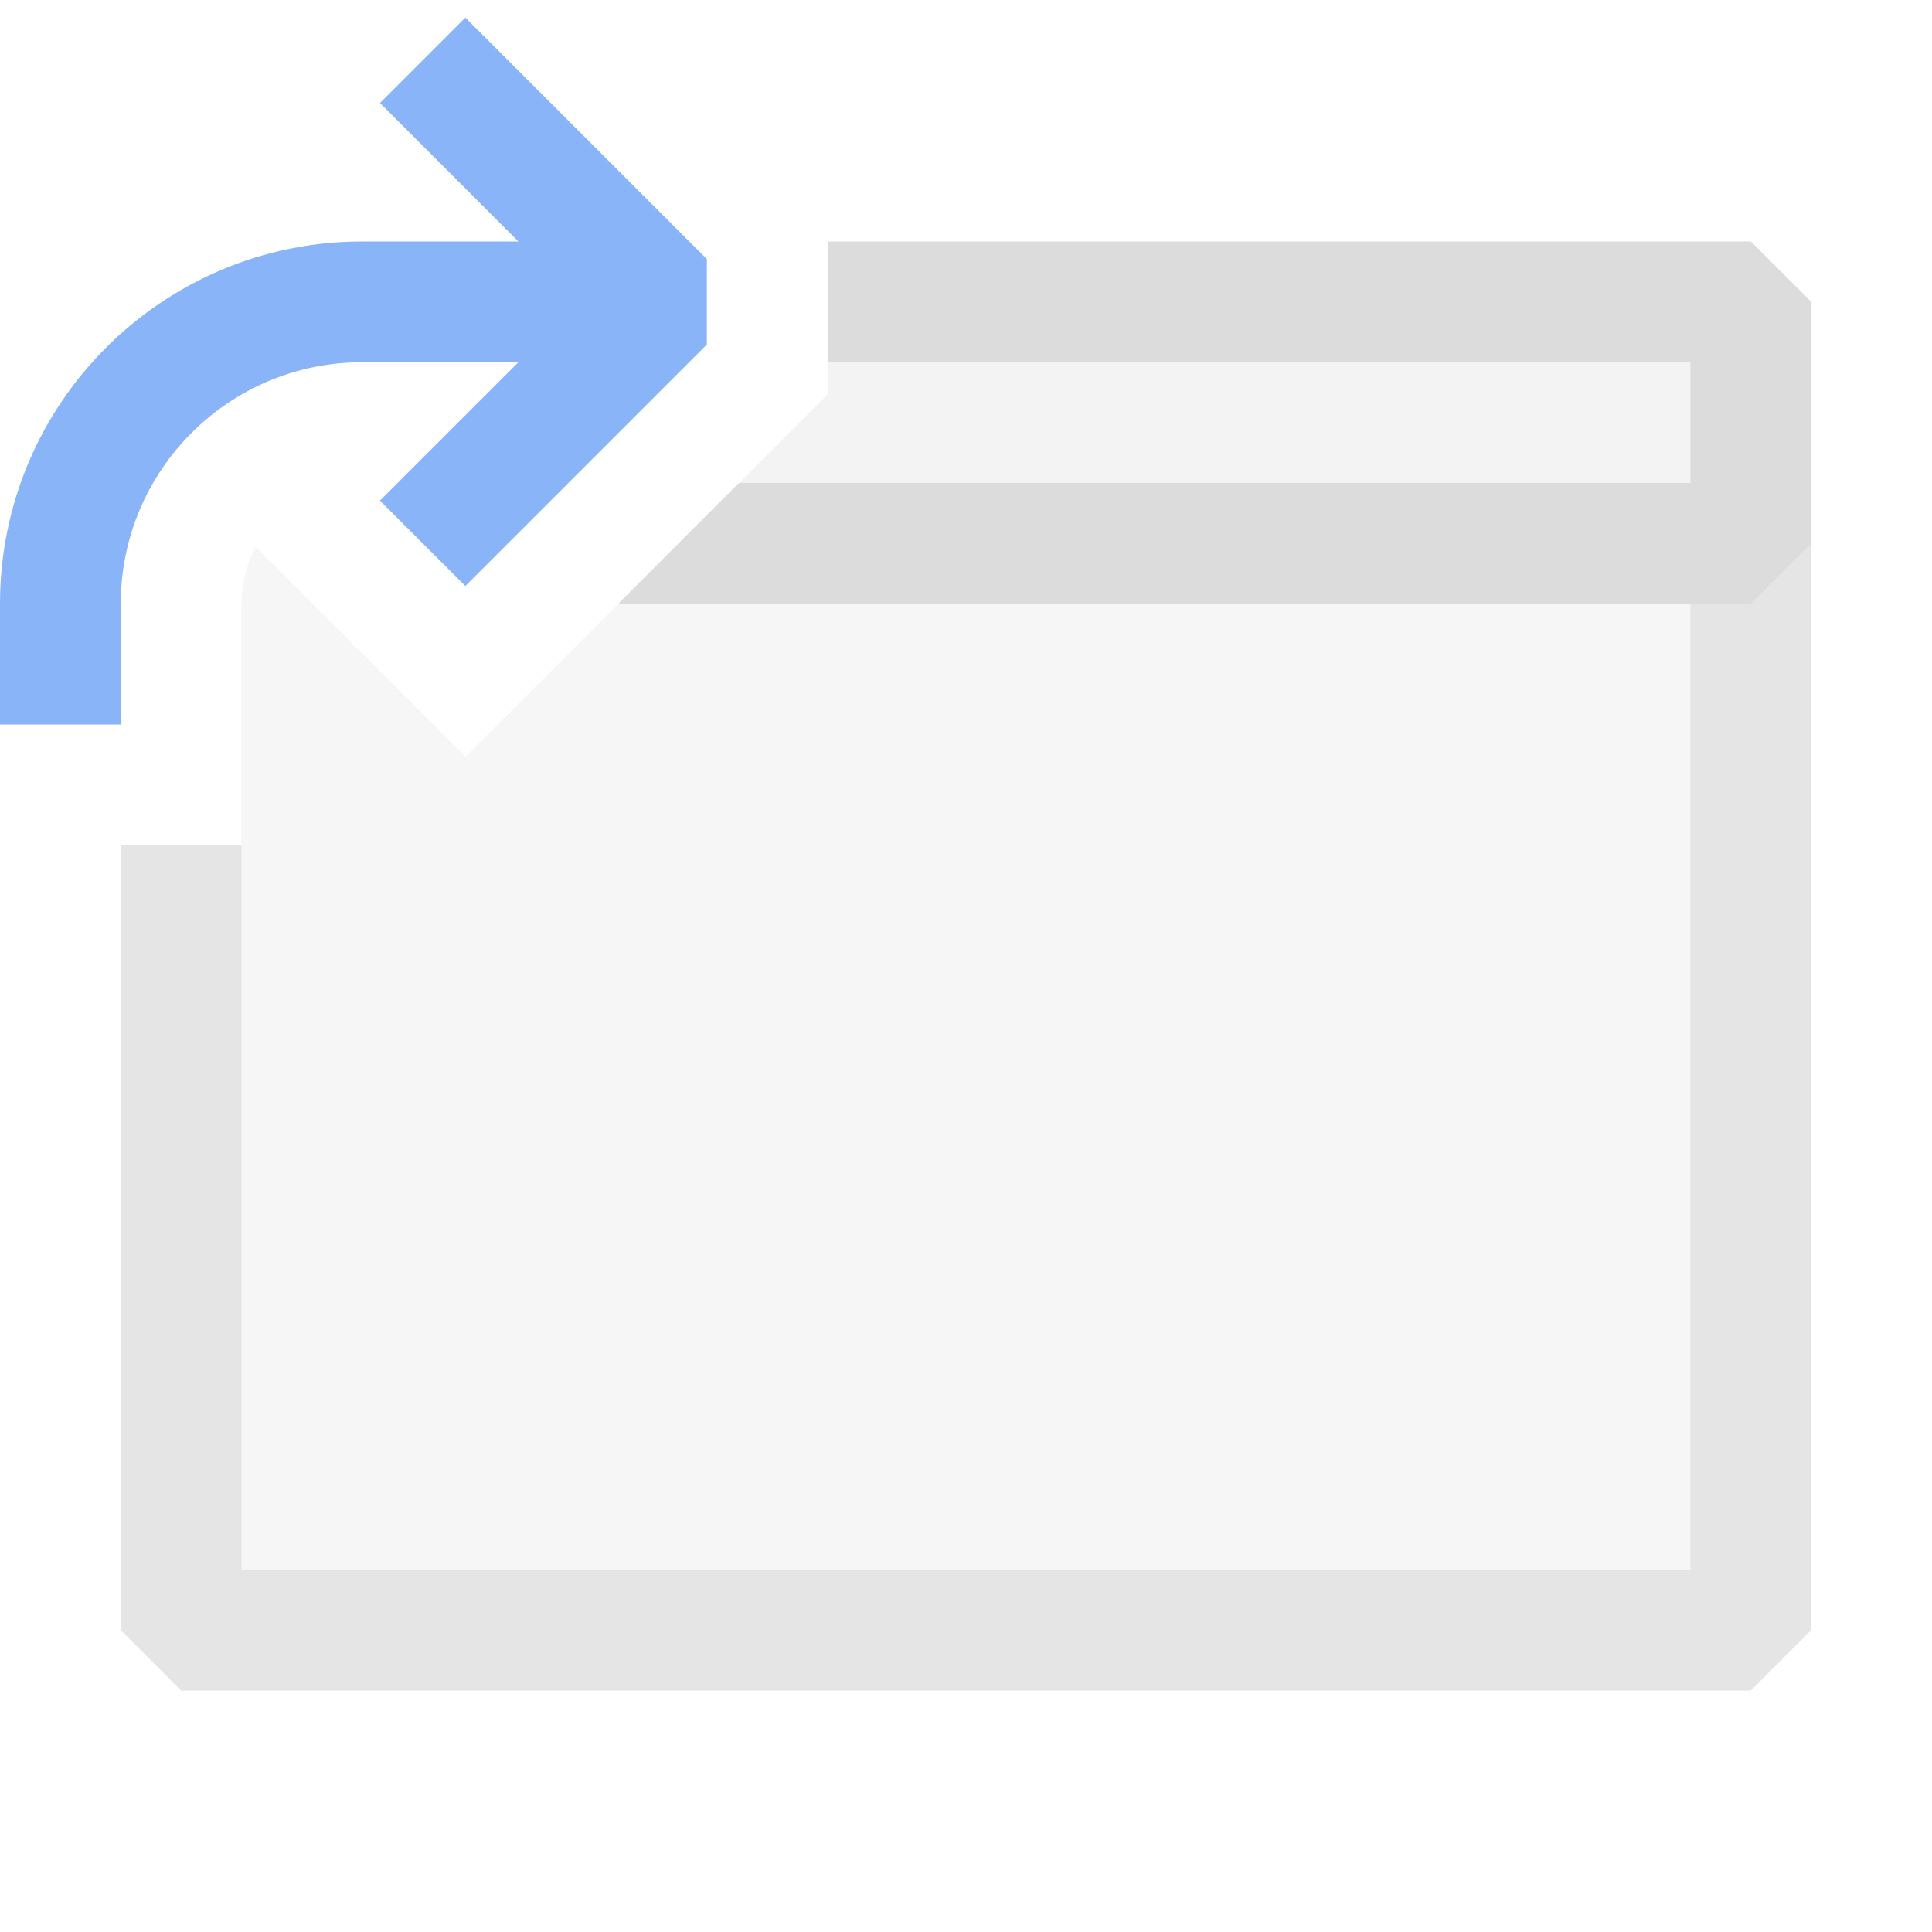
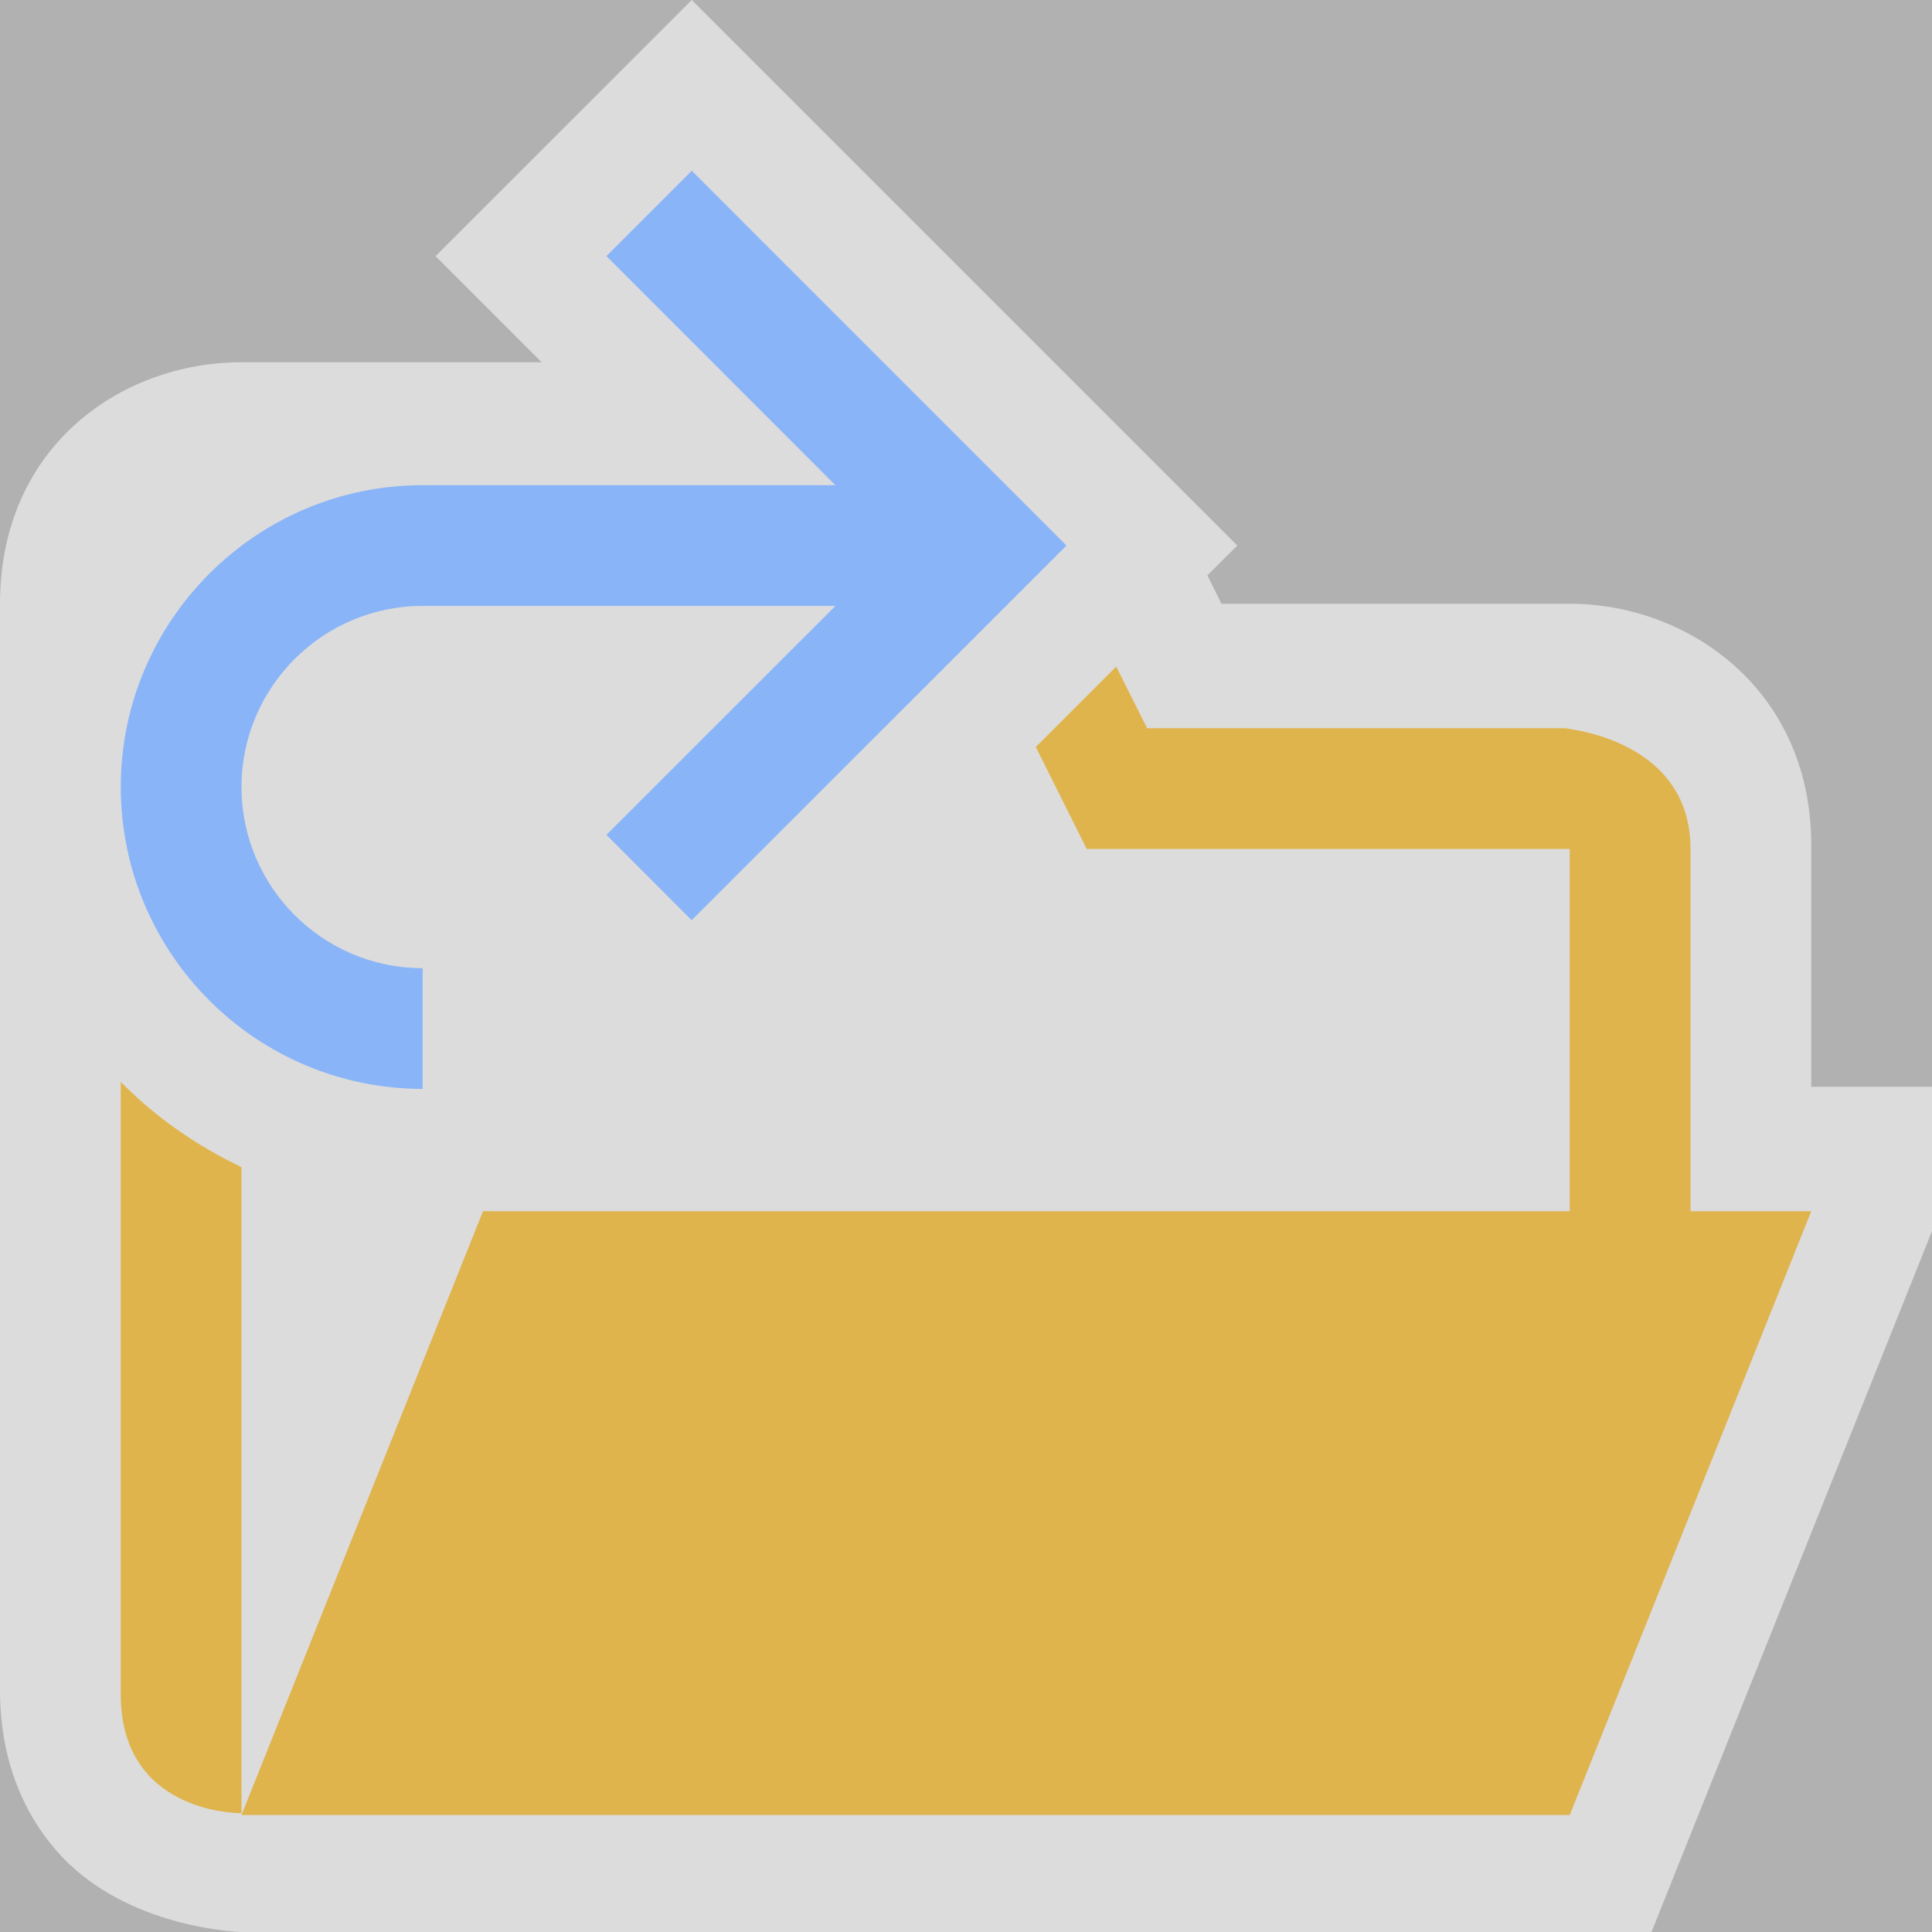
<svg xmlns="http://www.w3.org/2000/svg" viewBox="0 0 16 16">
-   <defs>
-     <style>.canvas{fill: none; opacity: 0.35;}.light-defaultgrey-10{fill: #dcdcdc; opacity: 0.35;}.light-defaultgrey{fill: #dcdcdc; opacity: 1;}.light-blue{fill: #8ab4f8; opacity: 1;}.cls-1{opacity:0.75;}</style>
-   </defs>
-   <g id="canvas" class="canvas">
-     <path class="canvas" d="M16,16H0V0H16Z" />
-   </g>
-   <g id="level-1">
-     <g class="cls-1">
-       <path class="light-defaultgrey-10" d="M14.5,4.5v9H1.5V7H2V5a.991.991,0,0,1,.117-.469L3.854,6.267,5.621,4.5Z" />
-       <path class="light-defaultgrey" d="M15,4.5v9l-.5.5H1.5L1,13.5V7H2v6H14V5H5.121l1-1H14.5Z" />
-     </g>
-     <path class="light-defaultgrey-10" d="M14.5,2.5v2H5.621L6.854,3.267V2.5Z" />
-     <path class="light-blue" d="M5.854,2.146v.707l-2,2-.707-.707L4.293,3H3A2,2,0,0,0,1,5V6H0V5A3,3,0,0,1,3,2H4.293L3.147.853,3.854.146Z" />
-     <path class="light-defaultgrey" d="M15,2.5v2l-.5.5H5.121l1-1H14V3H6.854V2H14.5Z" />
+   <style>.icon-canvas-transparent{opacity:0.35;fill:#1f1f1f}.icon-vs-out{fill:#dcdcdc}.icon-folder{fill:#e0b44c}.icon-vs-action-blue{fill:#8ab4f8}</style>
+   <path class="icon-canvas-transparent" d="M16 0v16H0V0h16z" id="canvas" />
+   <path class="icon-vs-out" d="M16 9v1.196L13.677 16H2s-.86-.021-1.43-.566C.227 15.102 0 14.617 0 14V5c0-1.303 1.005-2 2-2h2.486l-.879-.879L5.729 0l4.518 4.518-.248.247.117.235H13c.97 0 2 .701 2 2v2h1z" id="outline" />
+   <path class="icon-folder" d="M2 15.016h-.003c-.057 0-.997-.015-.997-.985V8.959c.286.293.627.528 1 .707v5.35zm12-4.985v-3c0-1-1.236-1-1-1H9.5l-.256-.511-.666.666.422.845h4v3H4l-2 5h11l2-5h-1z" id="iconBg" />
+   <g id="colorAction">
+     <path class="icon-vs-action-blue" d="M8.832 4.518L5.728 7.621l-.706-.707 1.897-1.896H3.5c-.827 0-1.5.673-1.5 1.5s.673 1.5 1.5 1.5v1a2.503 2.503 0 0 1-2.5-2.5c0-1.378 1.122-2.5 2.5-2.5h3.418L5.022 2.121l.707-.707 3.103 3.104z" />
  </g>
</svg>
